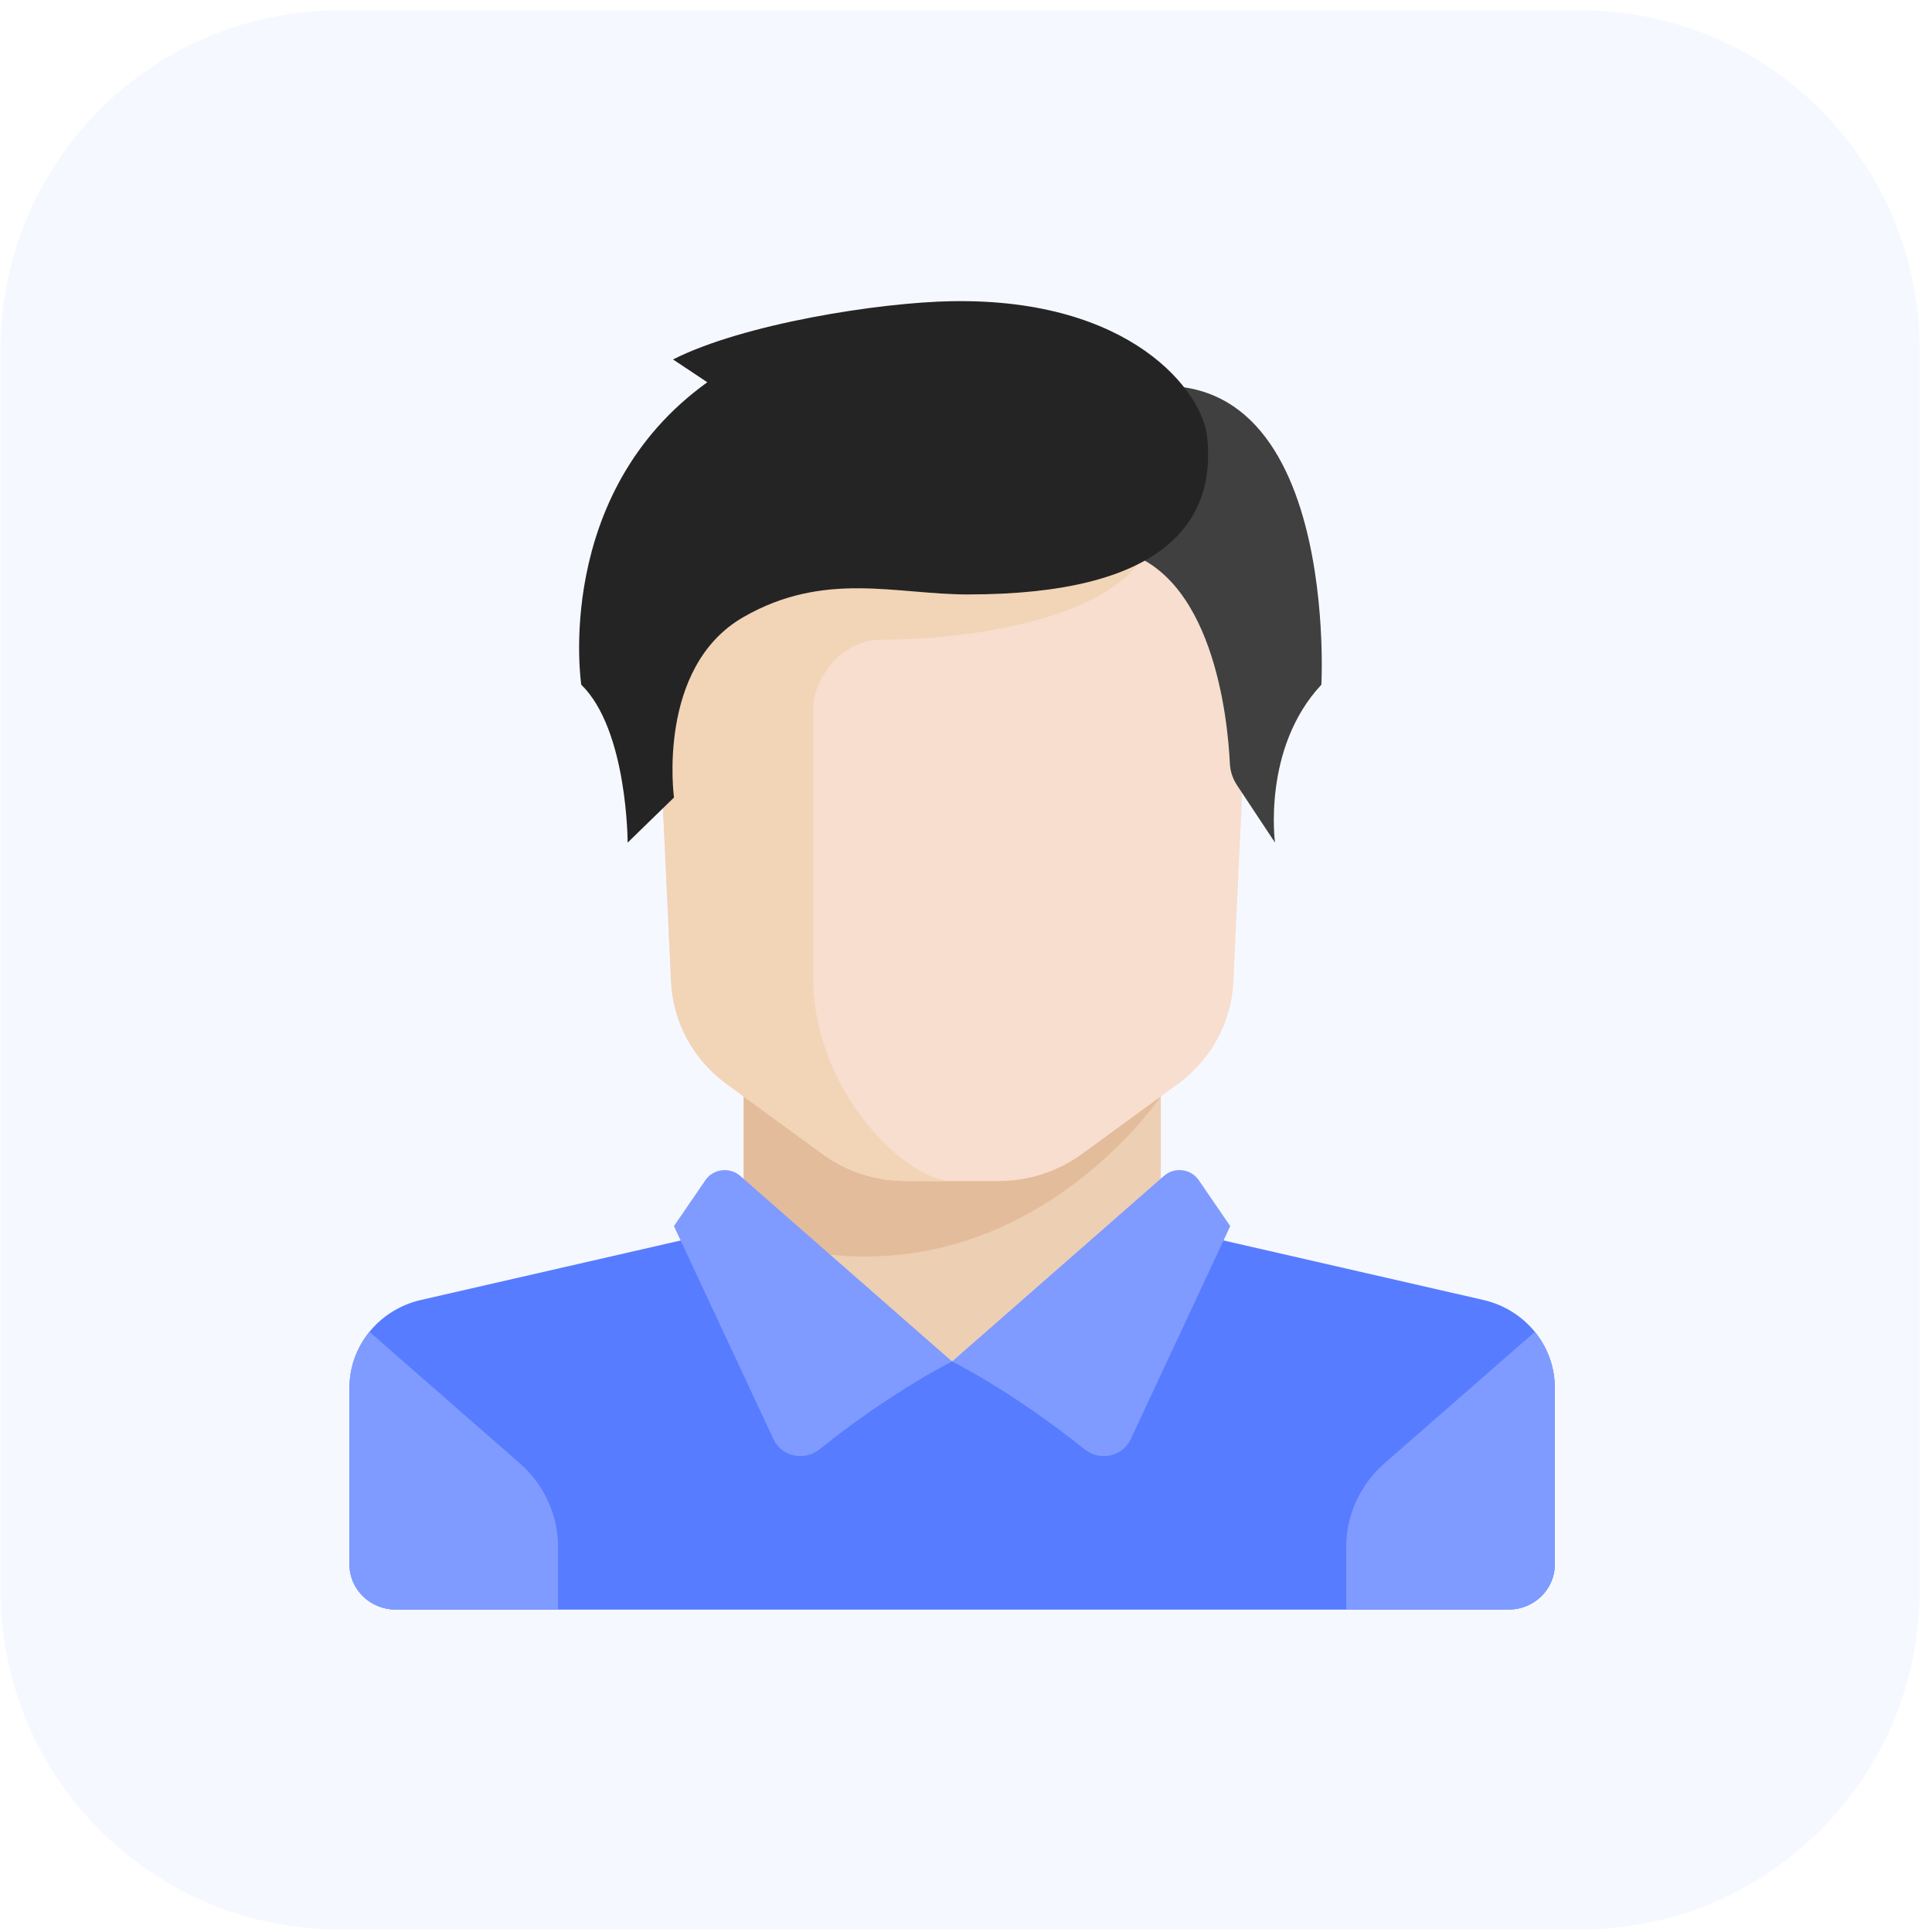
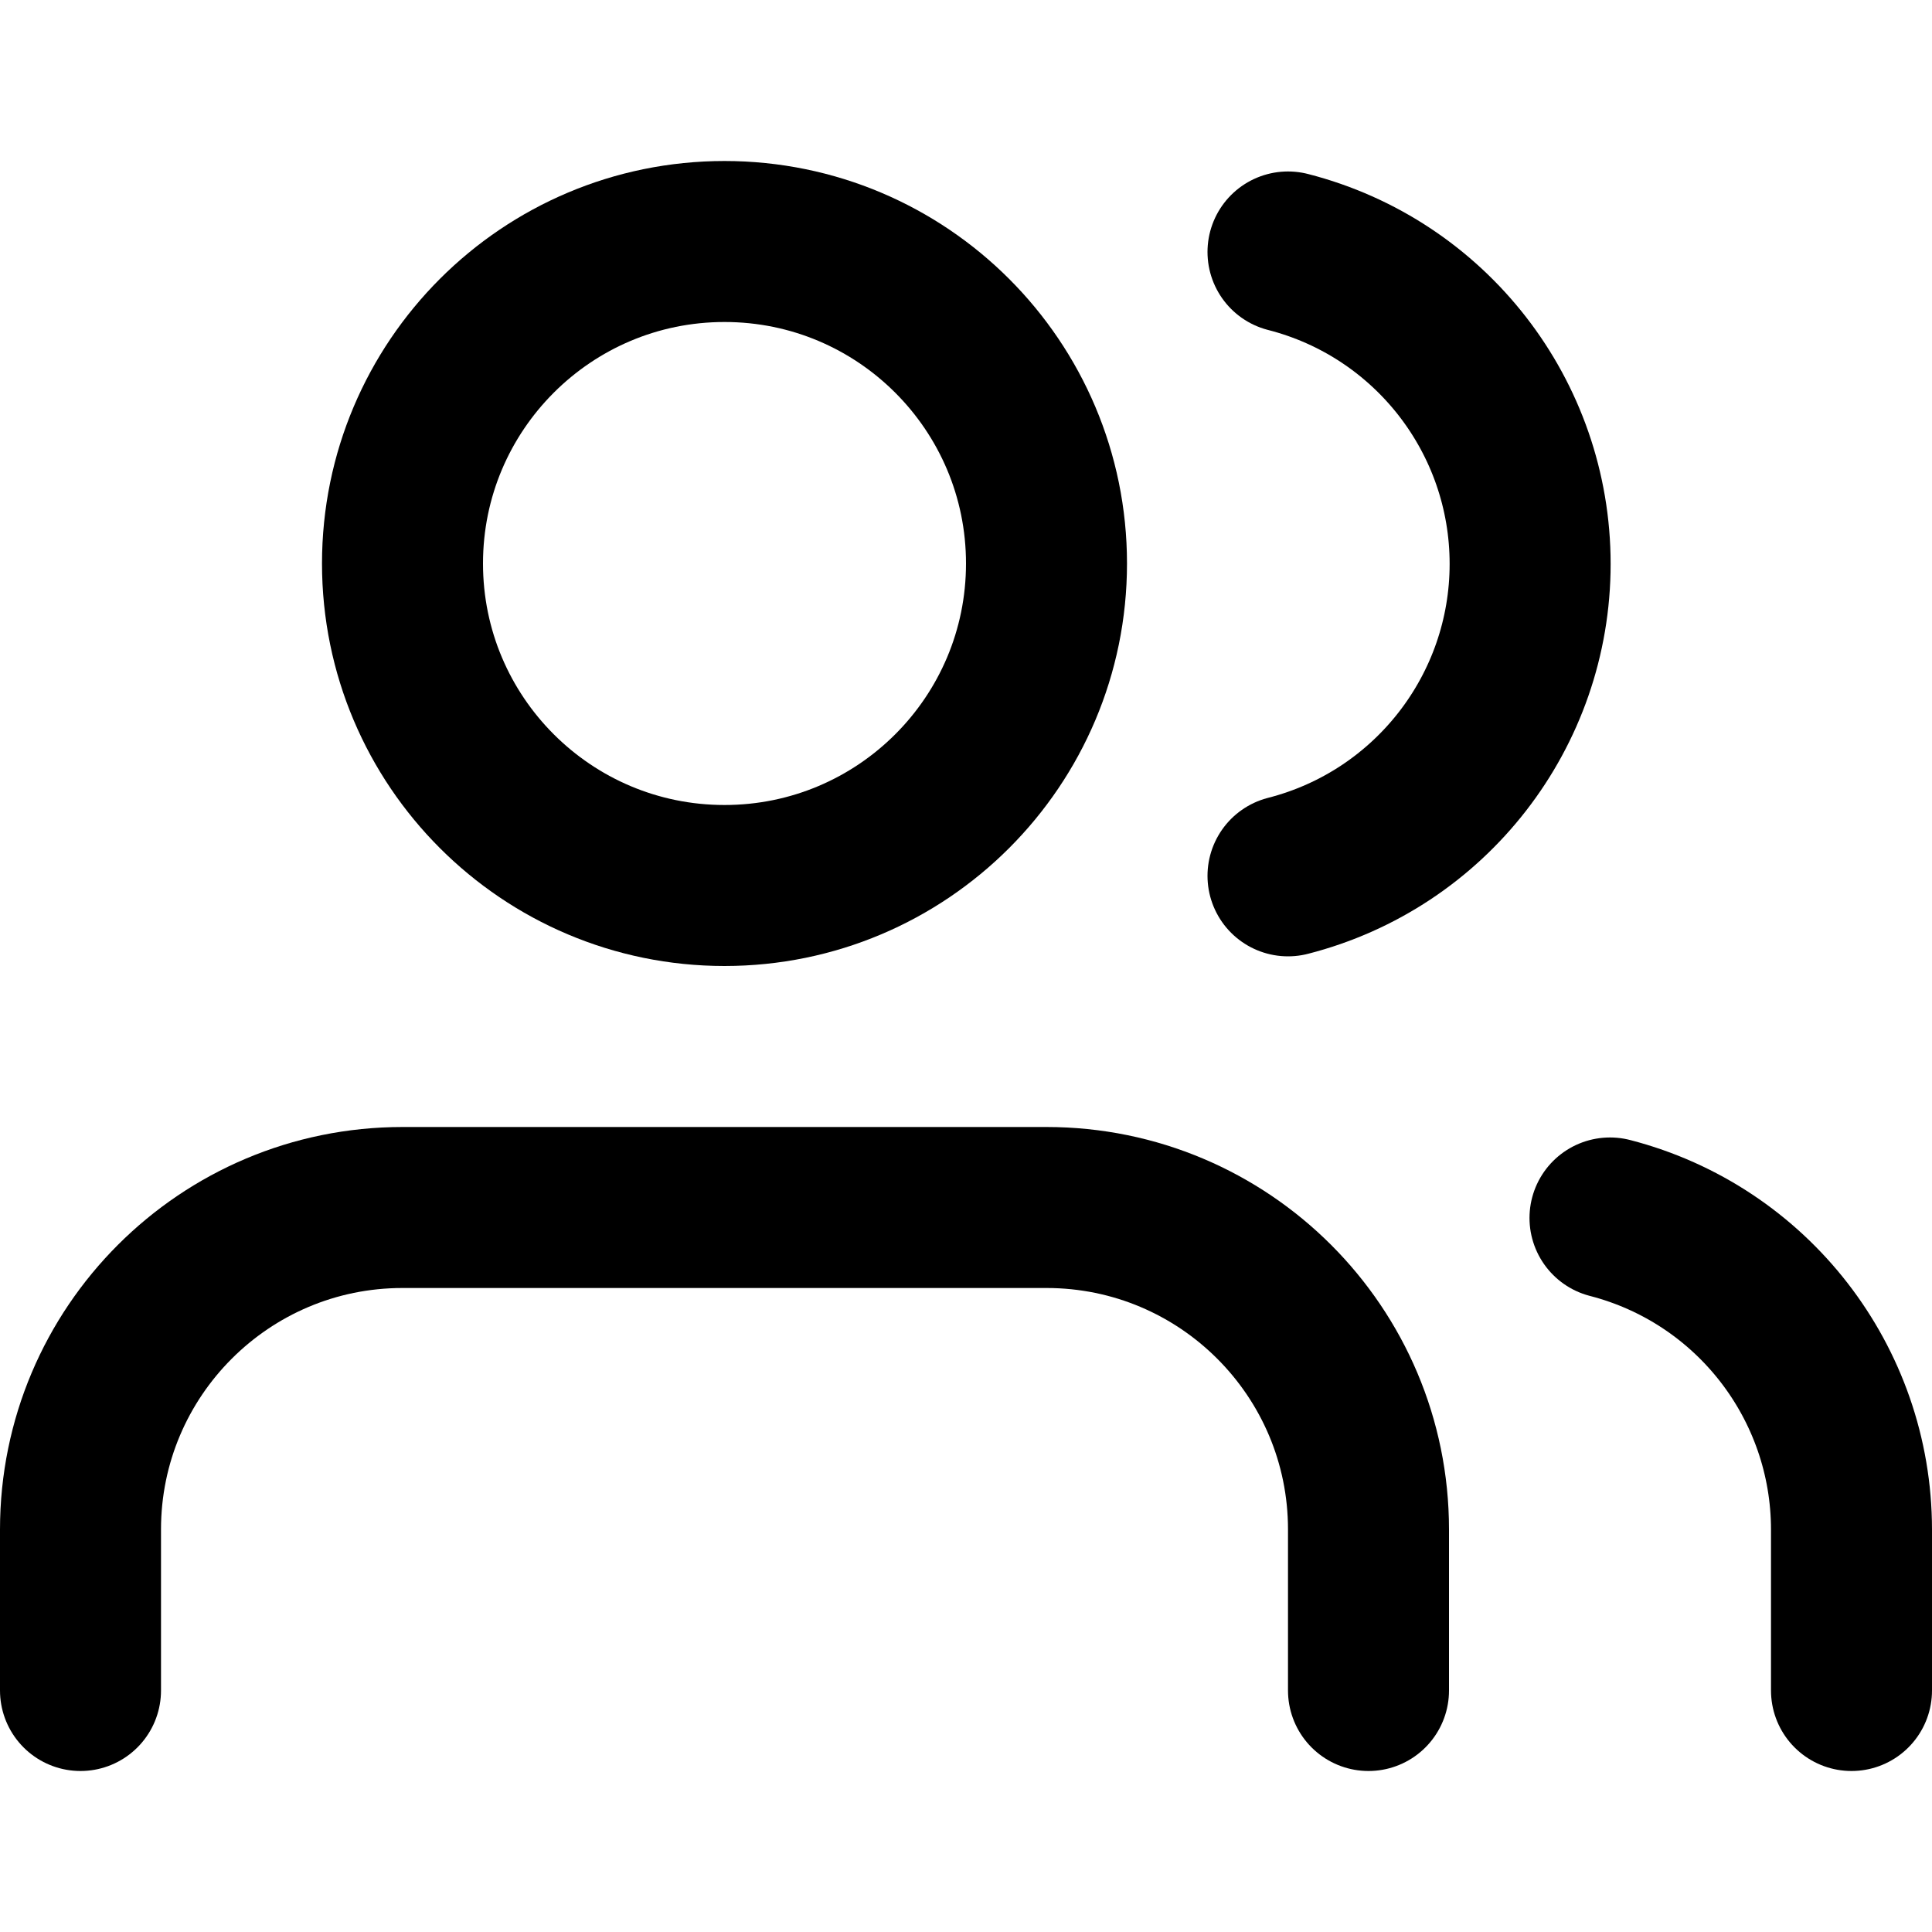
- <svg xmlns="http://www.w3.org/2000/svg" width="57" height="57" viewBox="0 0 57 57" fill="none">
-   <rect x="0.016" y="0.305" width="56.62" height="56.62" rx="10" fill="#F6F8FF" />
-   <path d="M34.247 36.174V31.515H21.938V36.174L28.092 41.498L34.247 36.174Z" fill="#E6AF78" fill-opacity="0.56" />
-   <path d="M43.763 38.353L35.301 36.415C35.173 36.386 35.055 36.336 34.945 36.276L28.091 40.167L21.505 36.088C21.334 36.244 21.122 36.36 20.882 36.415L12.419 38.353C11.184 38.636 10.31 39.709 10.31 40.945V46.157C10.31 46.893 10.923 47.489 11.678 47.489H44.504C45.259 47.489 45.872 46.893 45.872 46.157V40.945C45.872 39.709 44.999 38.636 43.763 38.353Z" fill="#577CFF" />
-   <path d="M21.938 31.515V36.43C29.691 39.149 34.247 32.345 34.247 32.345V31.515H21.938V31.515Z" fill="#D29B6E" fill-opacity="0.34" />
-   <path d="M19.203 16.208L19.799 28.968C19.855 30.16 20.455 31.265 21.436 31.981L24.264 34.045C24.974 34.564 25.838 34.844 26.726 34.844H29.461C30.349 34.844 31.213 34.564 31.923 34.045L34.751 31.981C35.732 31.265 36.332 30.16 36.388 28.968L36.984 16.208H19.203Z" fill="#F7DECE" />
-   <path d="M26.042 18.87C28.777 18.87 32.88 18.205 33.854 16.208H19.203L19.799 28.968C19.855 30.16 20.455 31.265 21.436 31.981L24.264 34.045C24.974 34.564 25.838 34.844 26.726 34.844H28.093C26.726 34.844 23.99 32.182 23.99 28.854C23.99 27.226 23.99 22.864 23.99 20.867C23.99 20.201 24.674 18.87 26.042 18.87Z" fill="#F2D4B7" />
-   <path d="M15.331 43.168L10.9 39.294C10.528 39.752 10.31 40.327 10.31 40.944V46.157C10.31 46.892 10.923 47.488 11.678 47.488H16.465V45.644C16.465 44.699 16.053 43.799 15.331 43.168Z" fill="#7F9BFF" />
-   <path d="M40.851 43.168L45.283 39.294C45.654 39.752 45.872 40.327 45.872 40.944V46.157C45.872 46.892 45.259 47.488 44.504 47.488H39.717V45.644C39.717 44.699 40.129 43.799 40.851 43.168Z" fill="#7F9BFF" />
-   <path d="M21.838 34.692L28.089 40.168C28.089 40.168 26.339 41.028 24.178 42.761C23.733 43.119 23.059 42.974 22.82 42.462L19.883 36.174L20.812 34.818C21.043 34.48 21.528 34.421 21.838 34.692Z" fill="#7F9BFF" />
-   <path d="M34.341 34.692L28.09 40.168C28.09 40.168 29.84 41.028 32.001 42.761C32.446 43.119 33.12 42.974 33.359 42.462L36.296 36.174L35.367 34.818C35.136 34.48 34.651 34.421 34.341 34.692Z" fill="#7F9BFF" />
-   <path d="M32.234 11.798L32.876 16.208C35.802 16.777 36.224 21.247 36.285 22.524C36.295 22.756 36.371 22.979 36.501 23.174L37.617 24.86C37.617 24.86 37.235 22.073 38.985 20.201C38.985 20.201 39.586 9.136 32.234 11.798Z" fill="#404040" />
-   <path d="M19.856 10.605L20.868 11.278C16.294 14.564 17.149 20.201 17.149 20.201C18.517 21.532 18.517 24.86 18.517 24.86L19.885 23.529C19.885 23.529 19.357 19.683 21.936 18.204C24.33 16.831 26.424 17.538 28.561 17.538C34.289 17.538 35.892 15.438 35.614 12.879C35.47 11.556 33.39 8.798 28.091 8.886C25.953 8.921 21.936 9.551 19.856 10.605Z" fill="#242424" />
+ <svg xmlns="http://www.w3.org/2000/svg" width="32" height="32" viewBox="0 0 24 24" fill="none" stroke="currentColor" stroke-width="2" stroke-linecap="round" stroke-linejoin="round" class="feather feather-users">
+   <path d="M17 21v-2a4 4 0 0 0-4-4H5a4 4 0 0 0-4 4v2" />
+   <circle cx="9" cy="7" r="4" />
+   <path d="M23 21v-2a4 4 0 0 0-3-3.87" />
+   <path d="M16 3.13a4 4 0 0 1 0 7.75" />
</svg>
